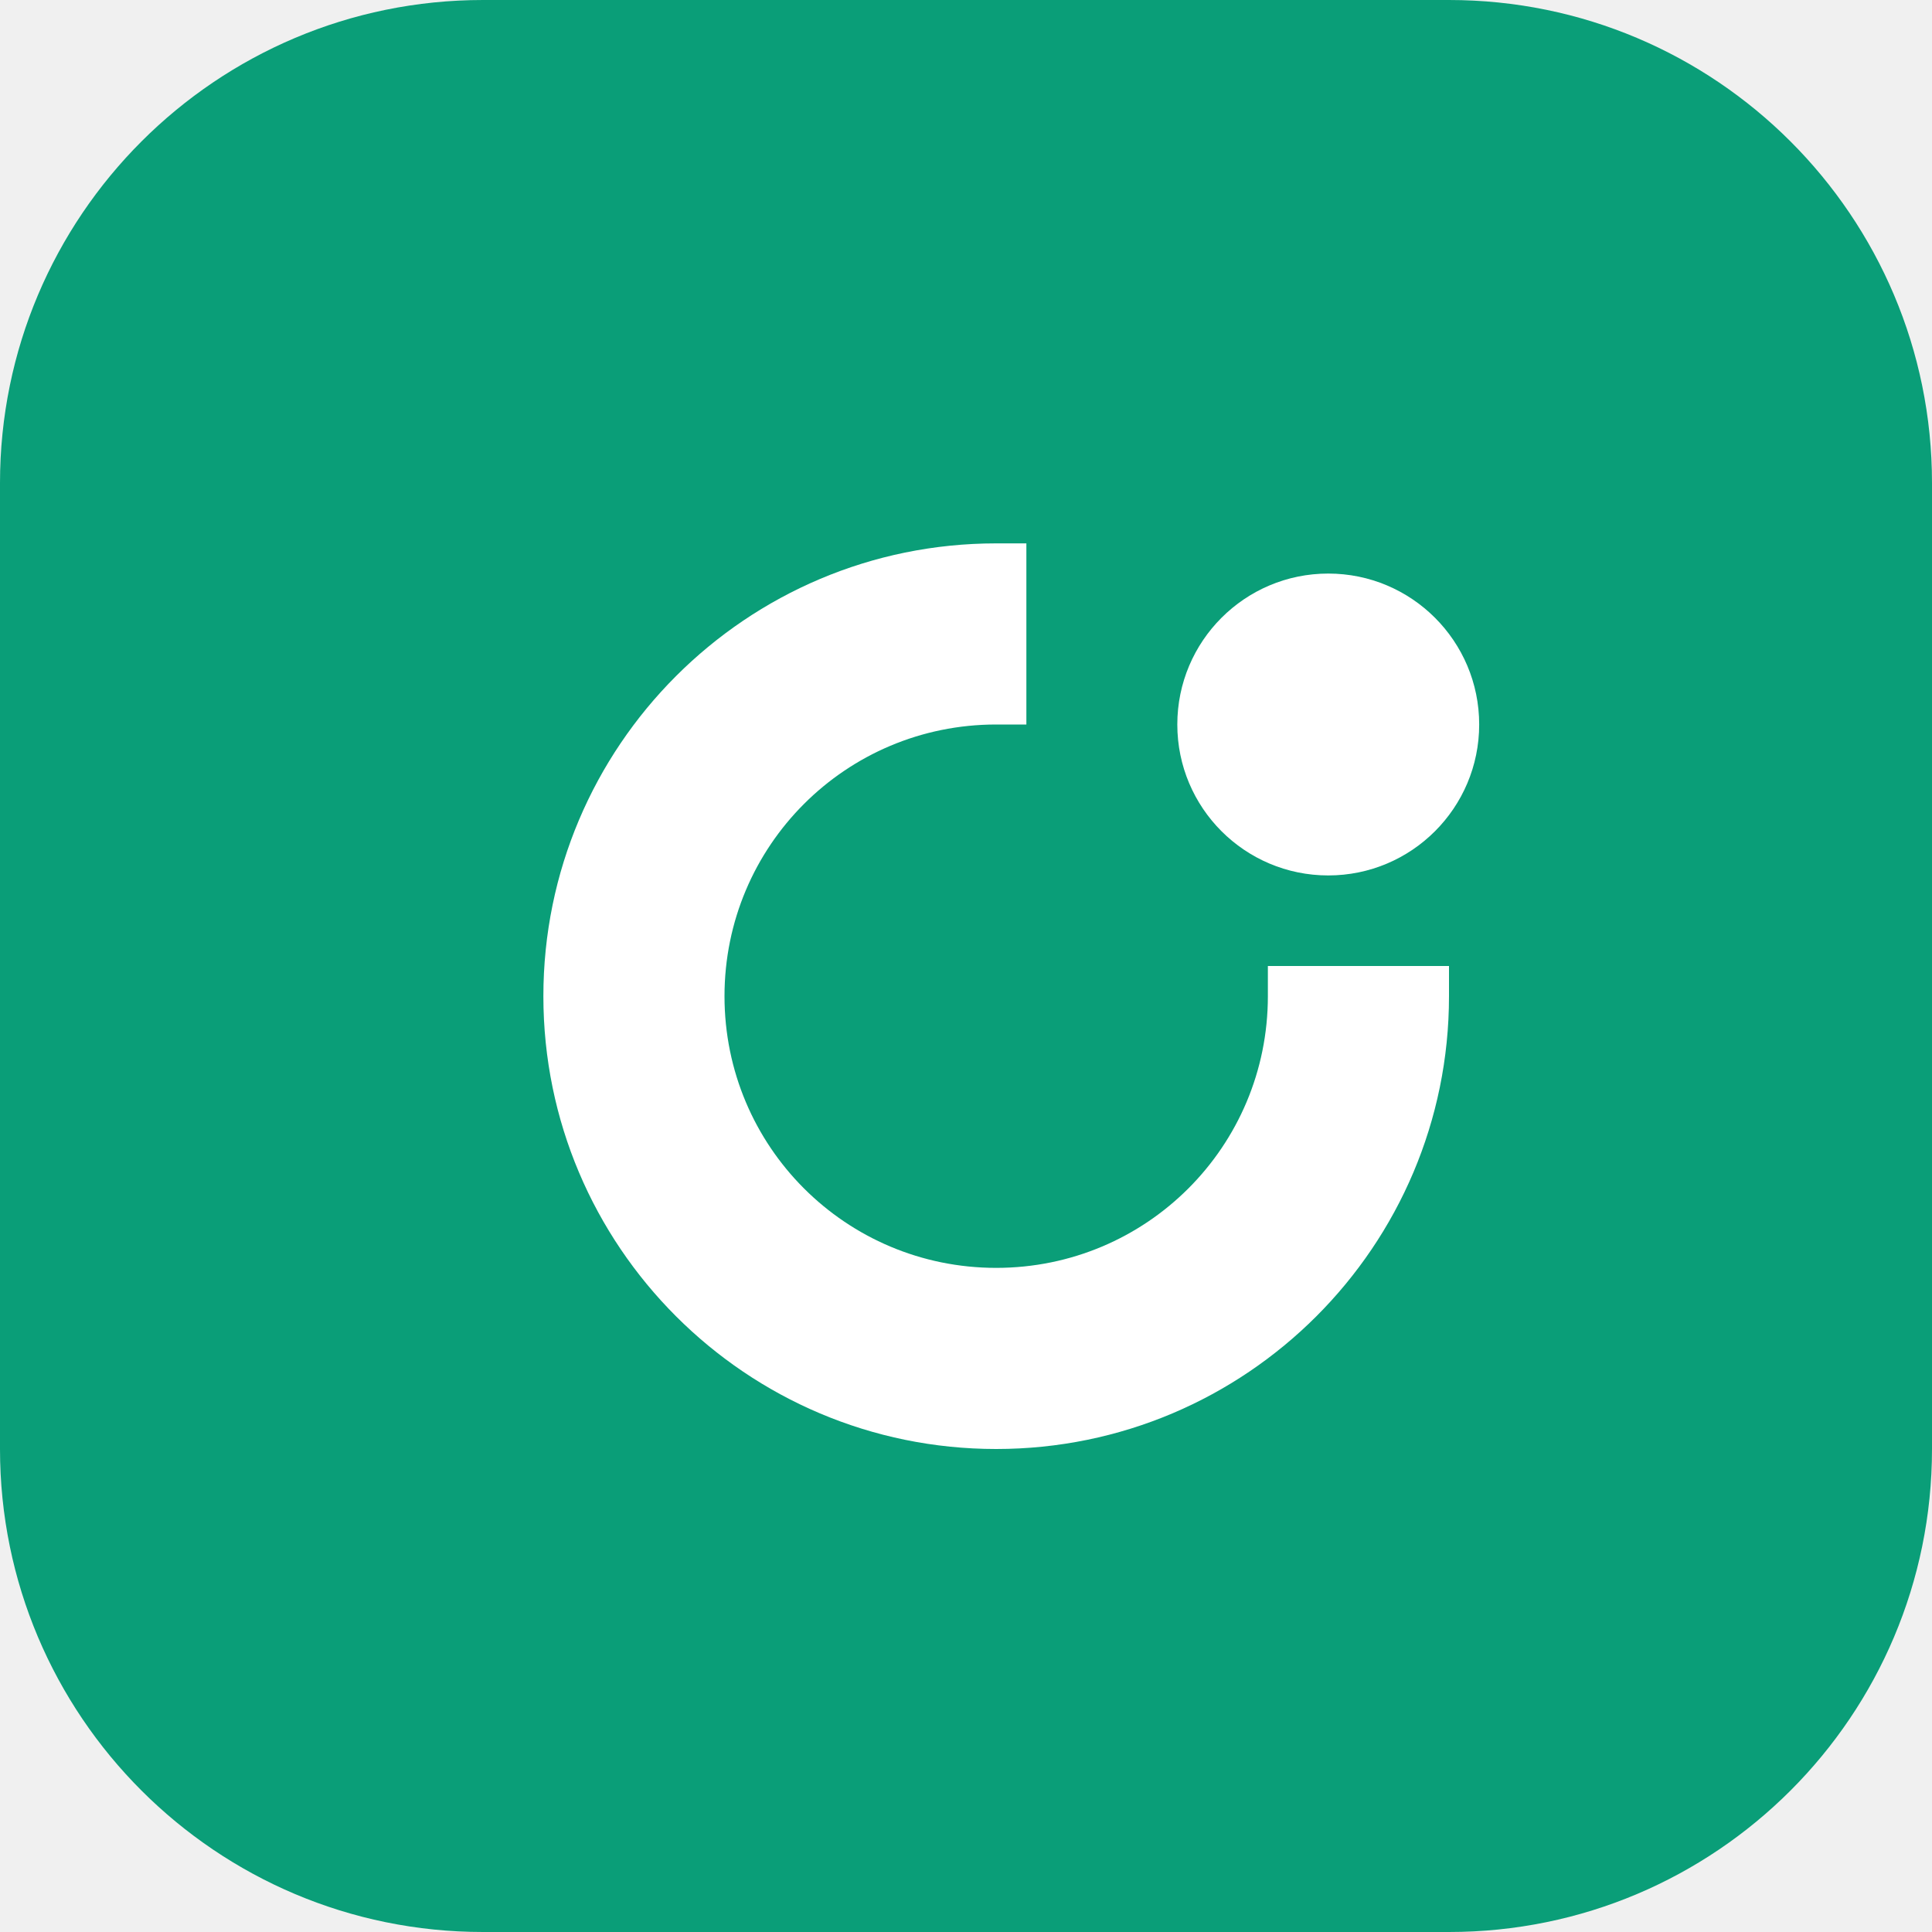
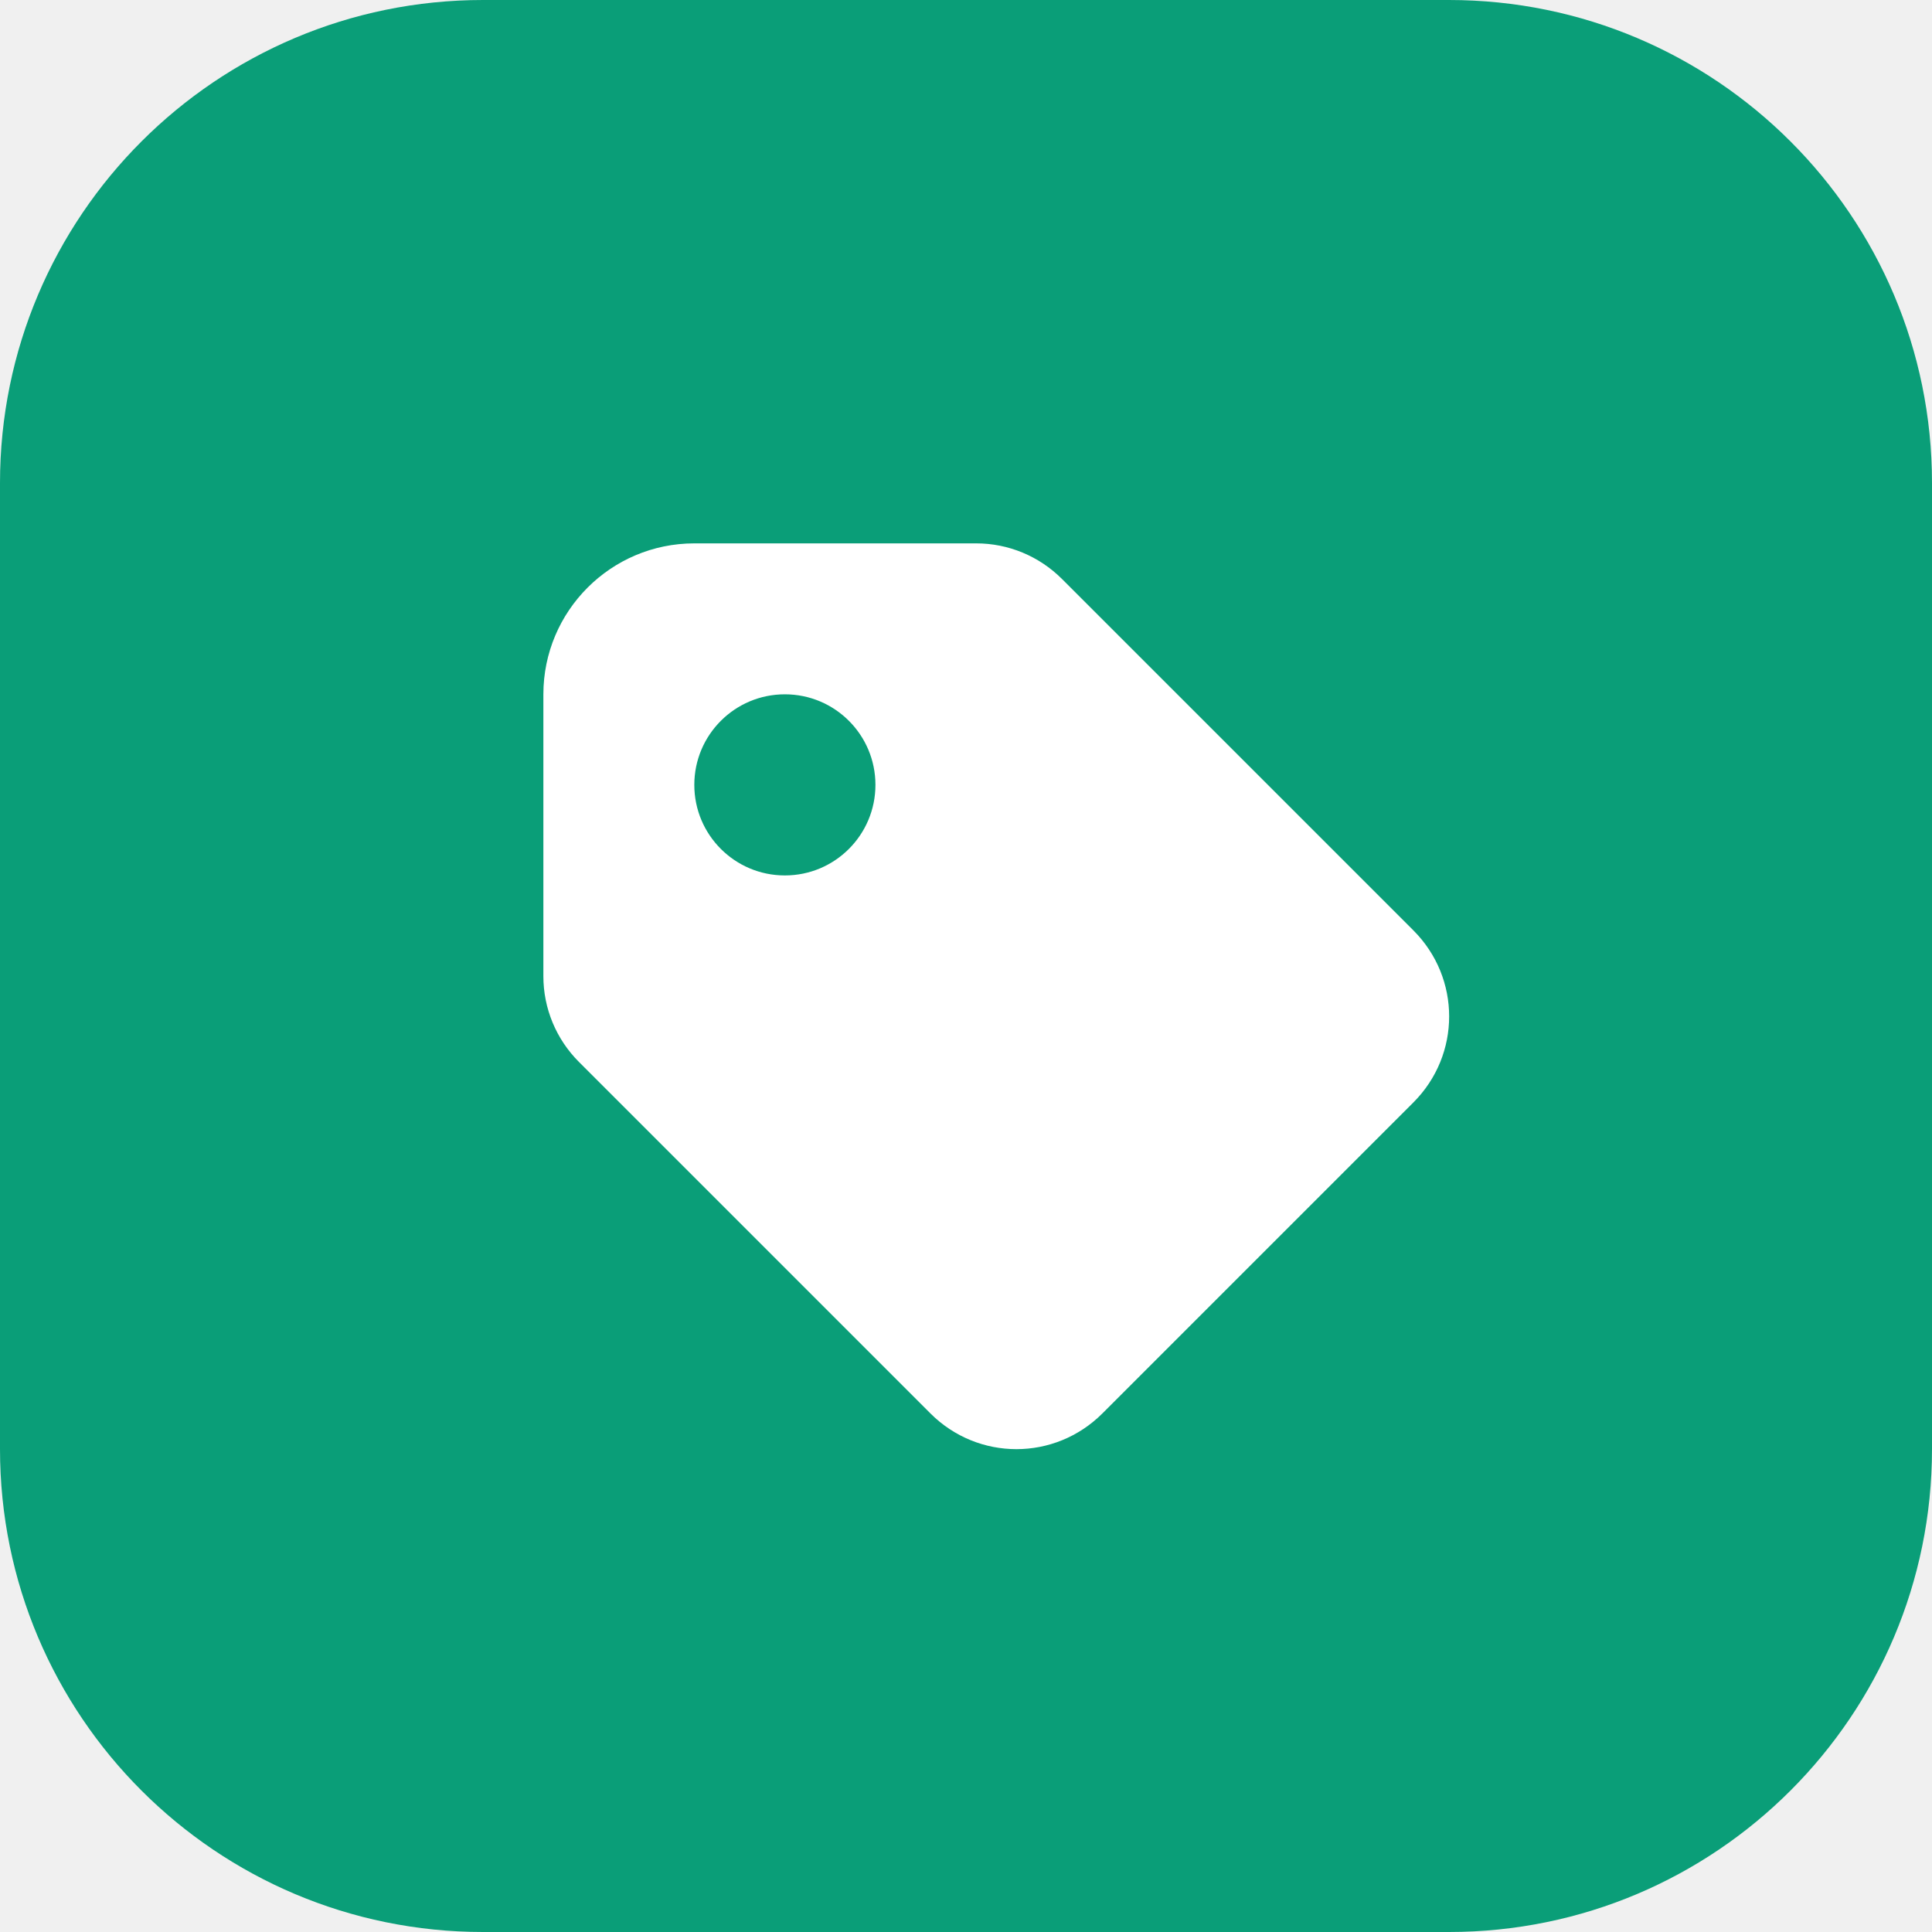
<svg xmlns="http://www.w3.org/2000/svg" width="32" height="32" viewBox="0 0 32 32" fill="none">
  <rect width="32" height="32" rx="8" fill="#0A9E78" />
-   <path d="M9 16.5C9 12.36 12.36 9 16.5 9H17V12H16.5C14.01 12 12 14.01 12 16.5C12 18.99 14.01 21 16.5 21C18.99 21 21 18.99 21 16.5V16H24V16.5C24 20.64 20.64 24 16.5 24C12.36 24 9 20.64 9 16.5Z" fill="white" />
-   <circle cx="22" cy="12" r="2.5" fill="white" />
+   <path d="M9 11.5C9 10.12 10.12 9 11.5 9H16.17C16.7 9 17.21 9.21 17.59 9.59L23.41 15.41C24.2 16.2 24.2 17.47 23.41 18.26L18.26 23.41C17.47 24.2 16.2 24.2 15.41 23.41L9.59 17.59C9.21 17.21 9 16.7 9 16.17V11.5Z" fill="white" />
+   <circle cx="13" cy="13" r="1.5" fill="#0A9E78" />
</svg>
